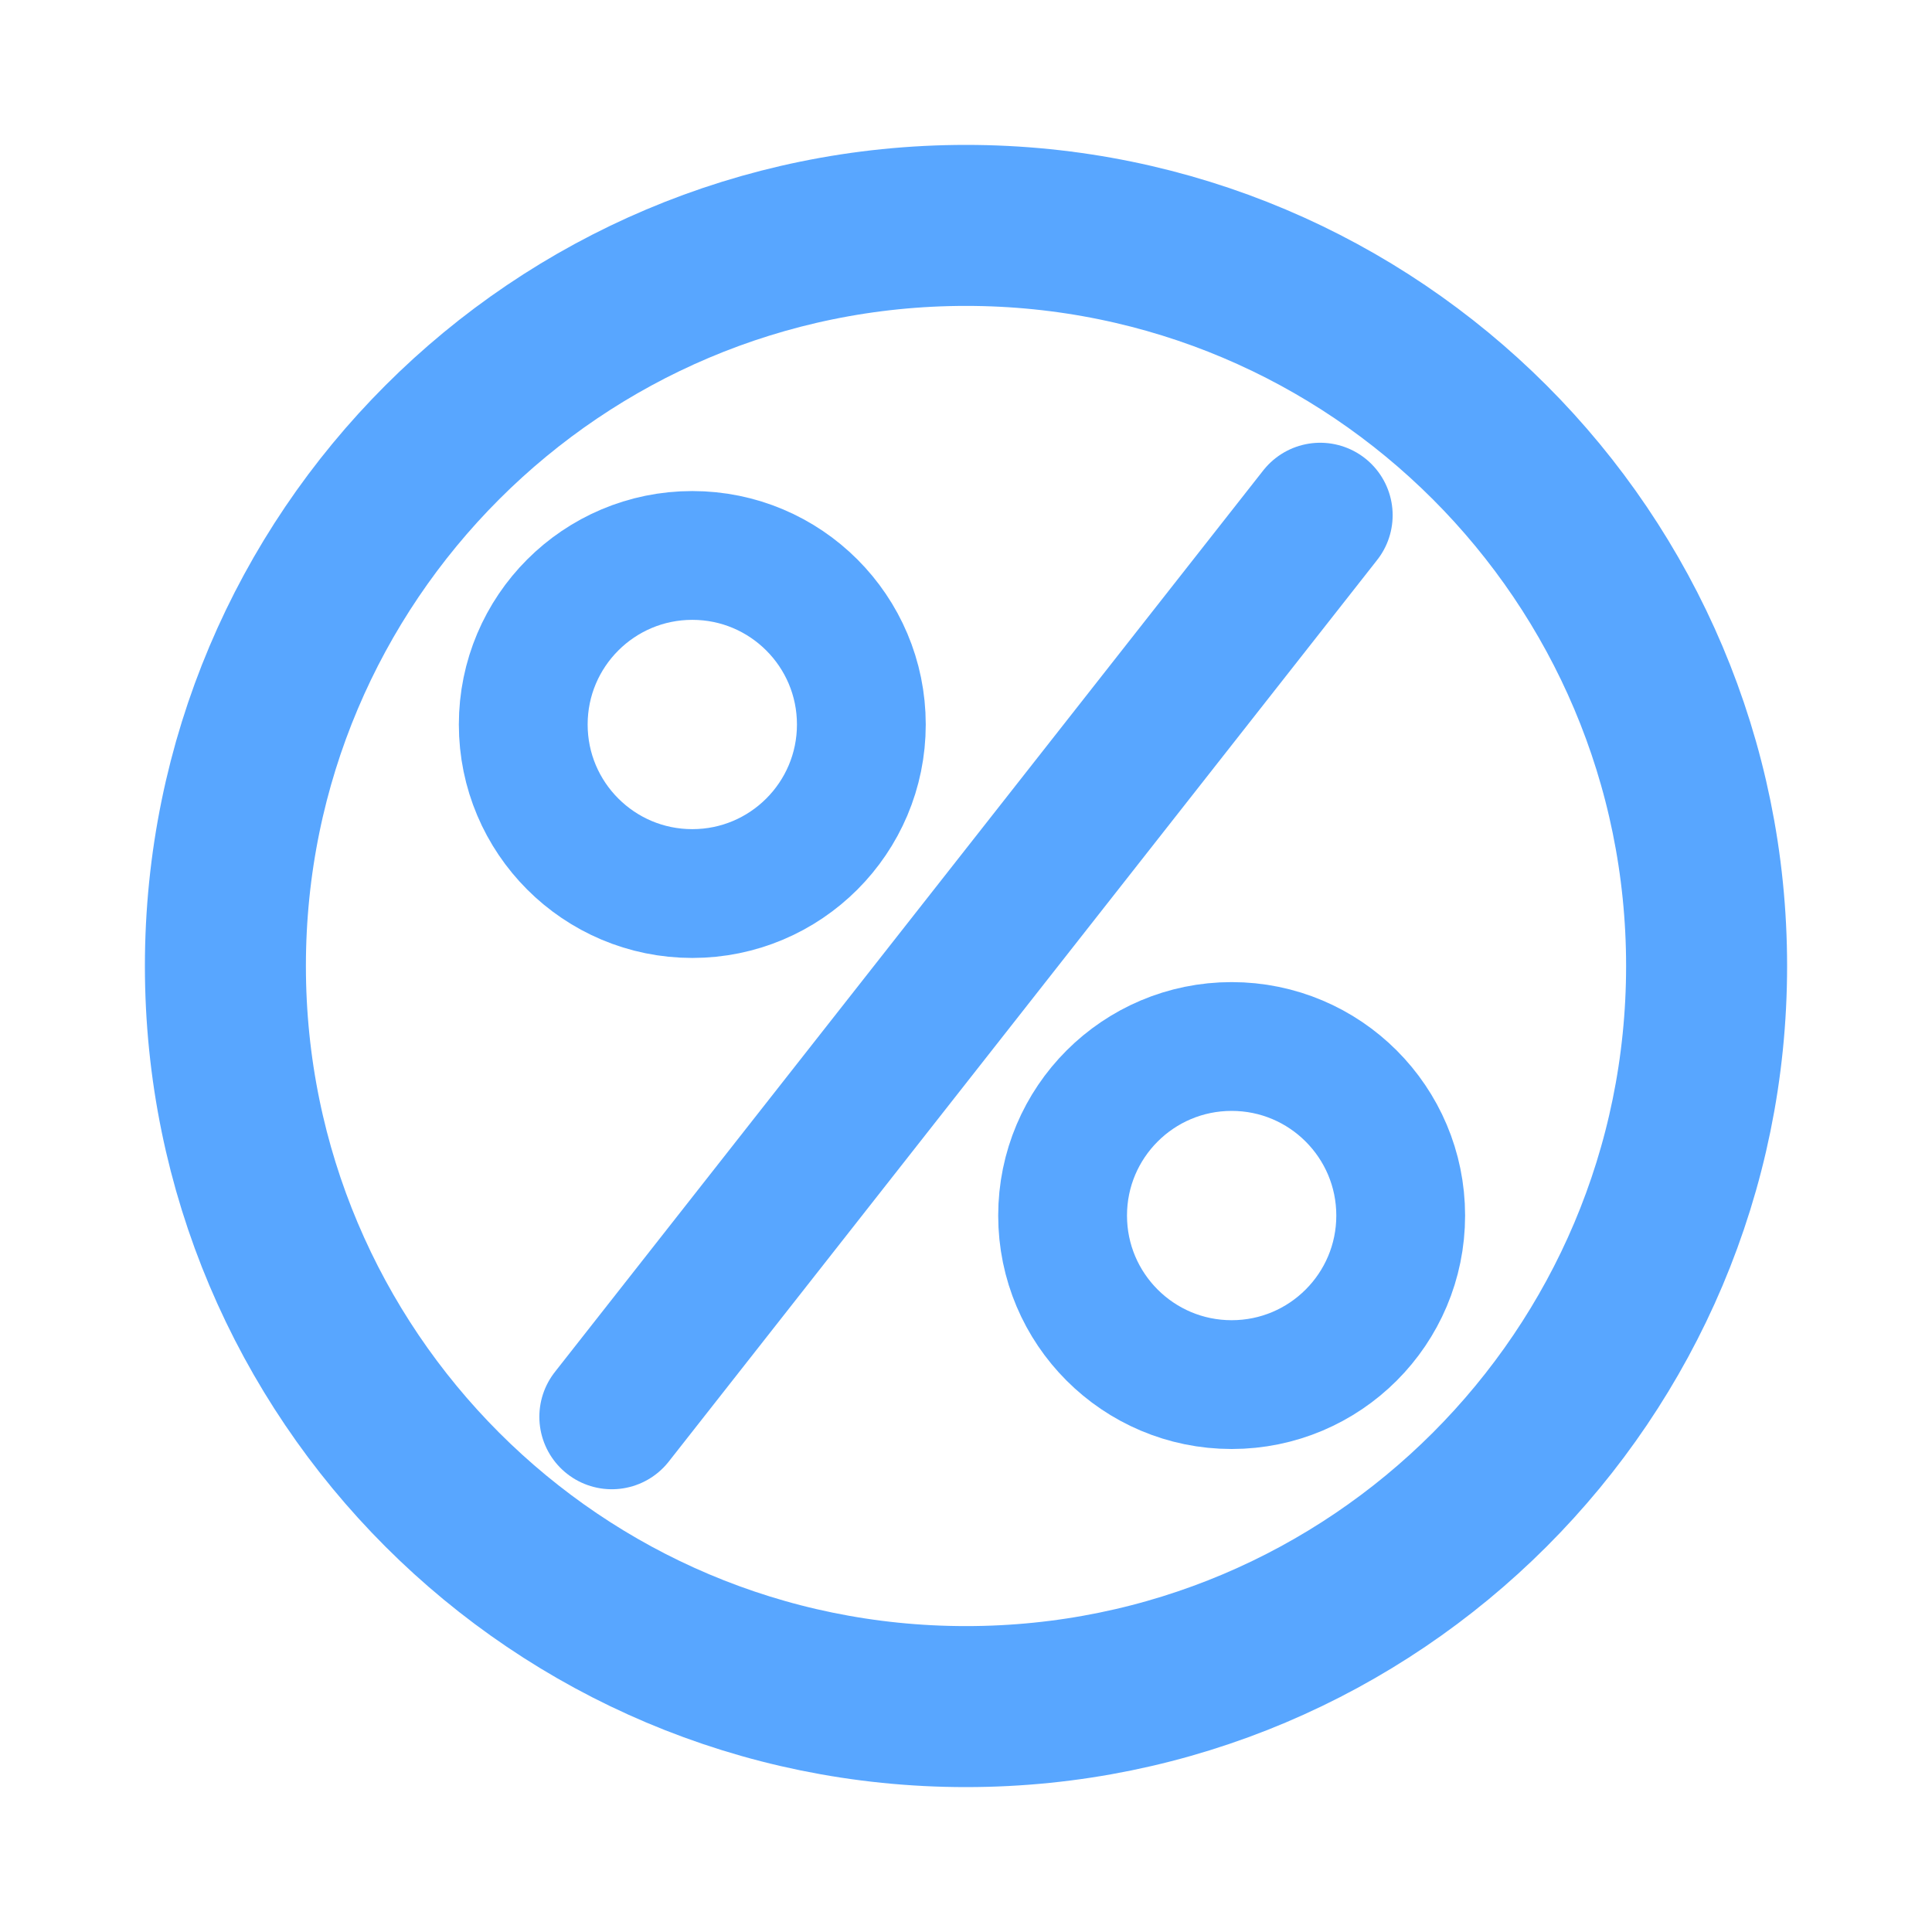
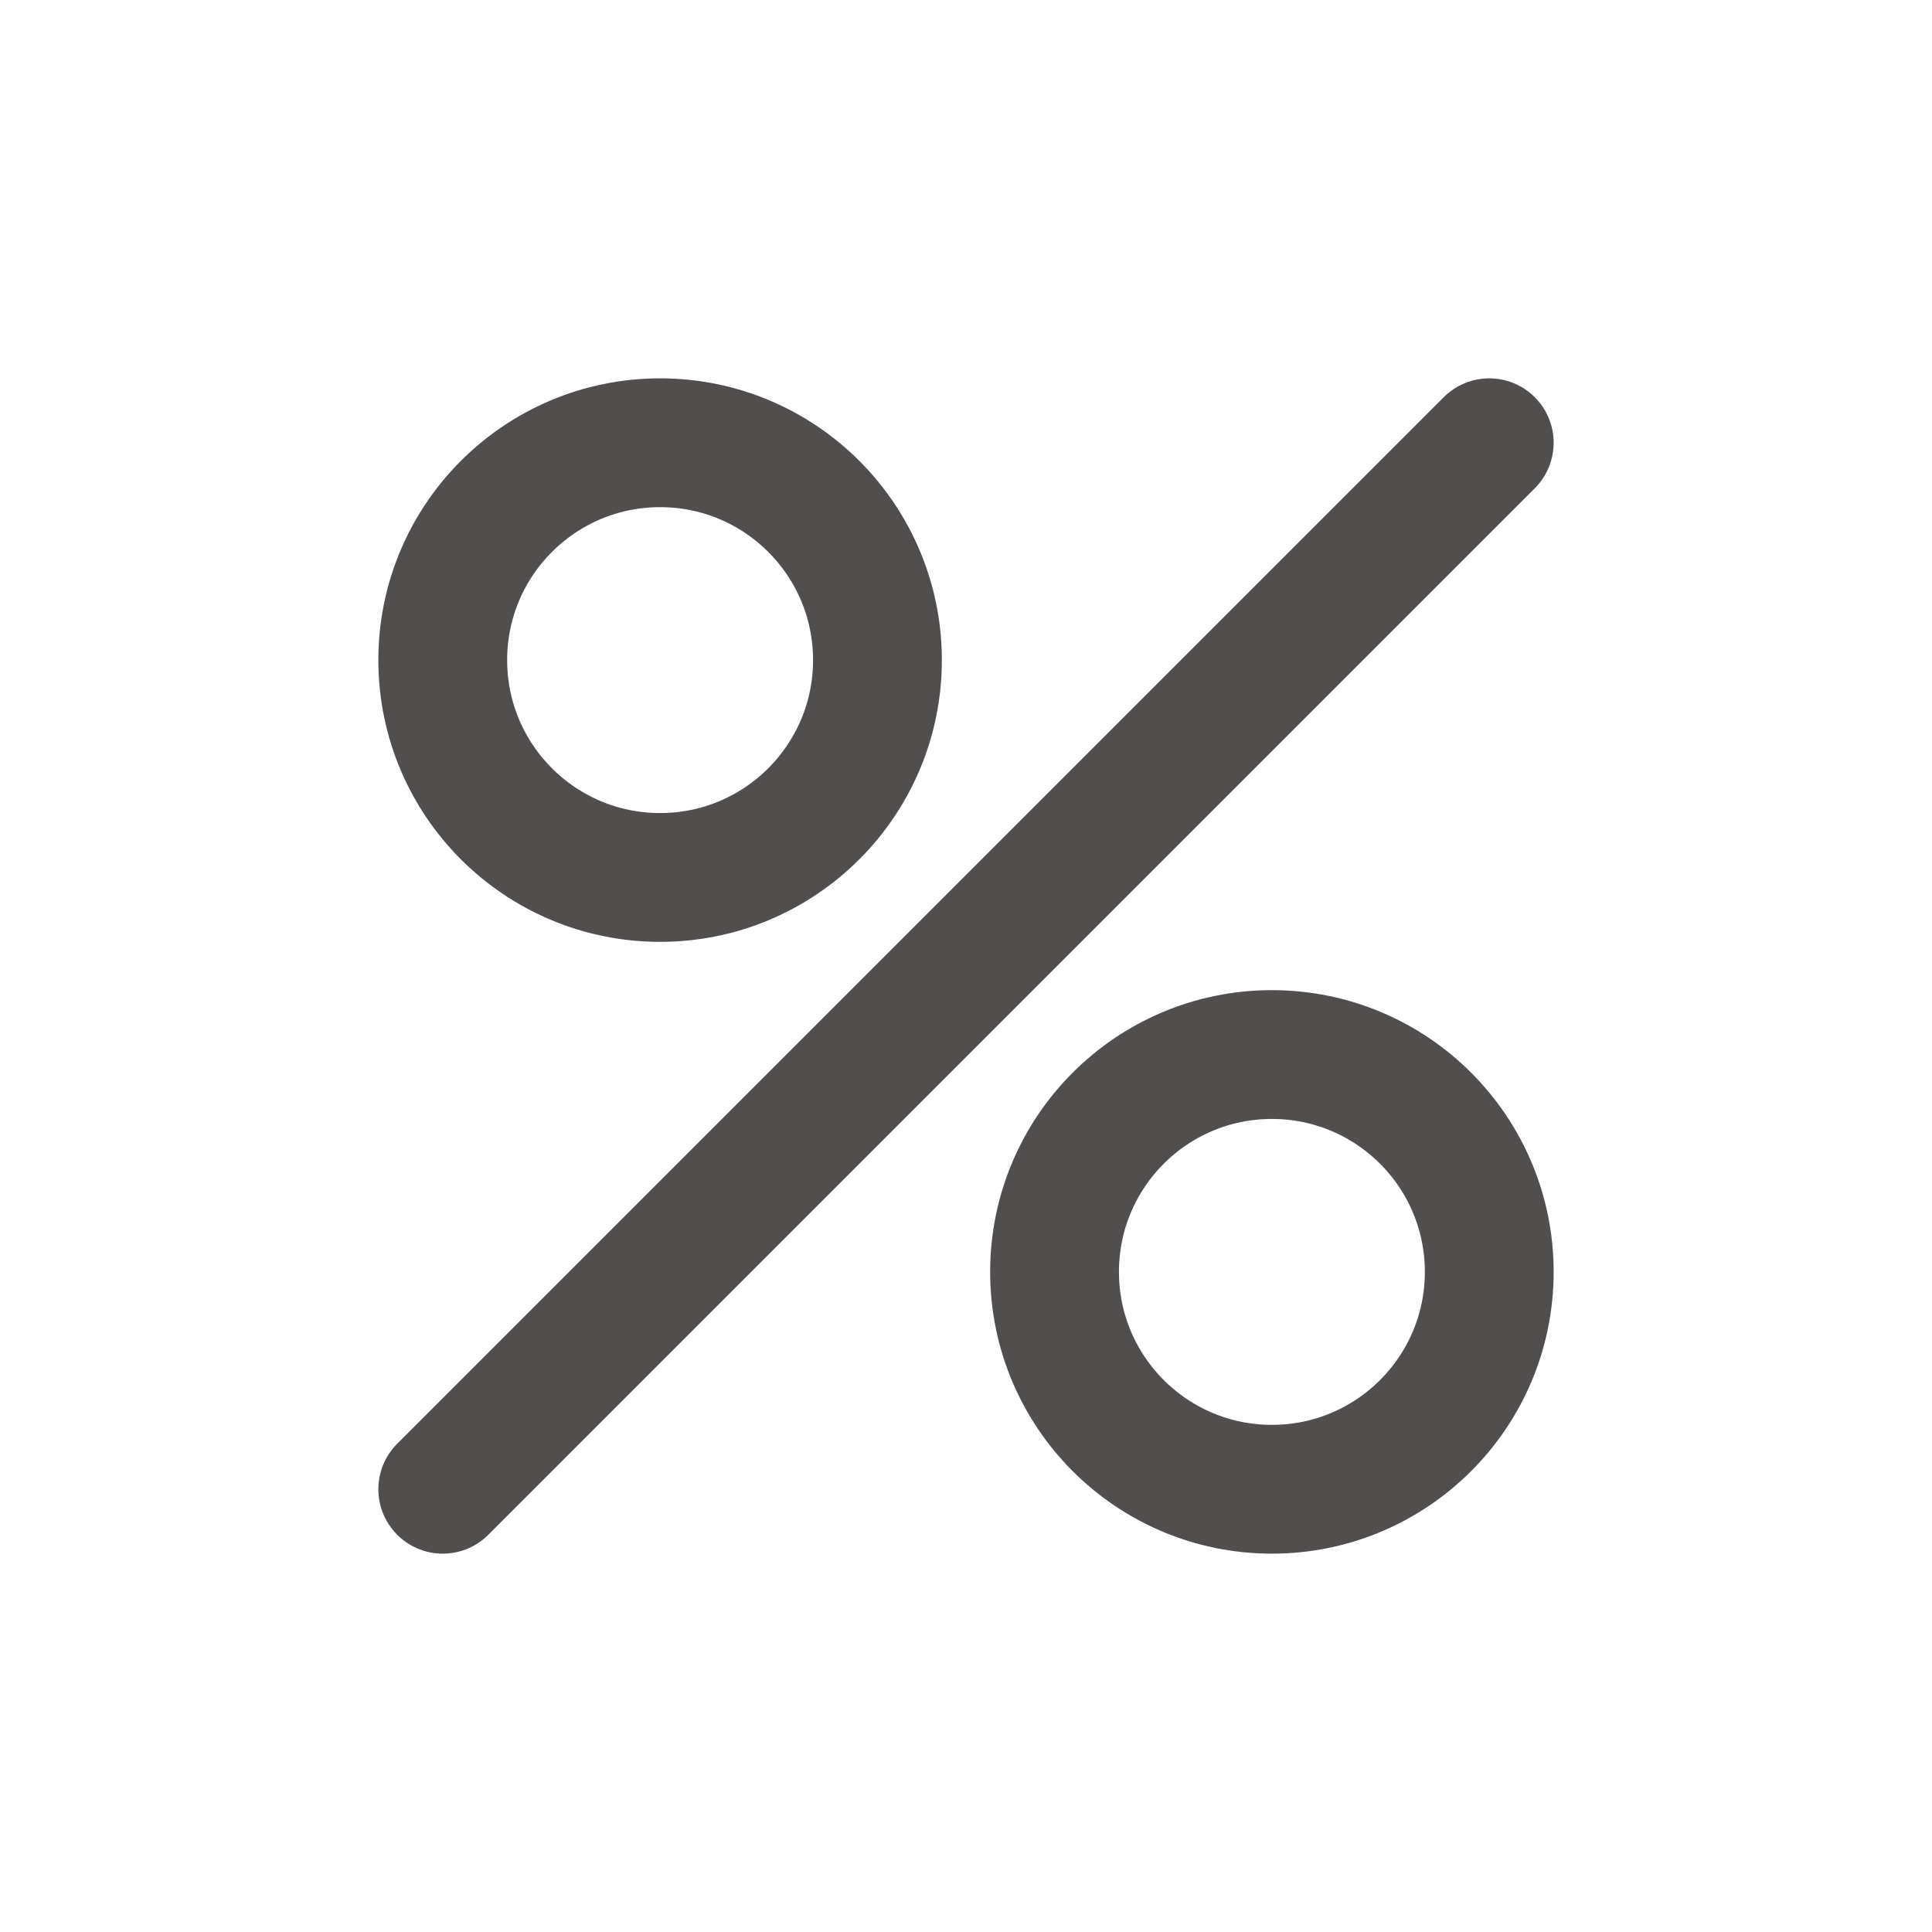
- <svg xmlns="http://www.w3.org/2000/svg" viewBox="0 0 24 24">
-   <circle cx="12" cy="12" r="9.2" fill="none" stroke="#58A6FF" stroke-width="2" />
-   <circle cx="8.6" cy="9" r="2.1" fill="none" stroke="#58A6FF" stroke-width="1.6" />
-   <circle cx="15.3" cy="15.1" r="2.1" fill="none" stroke="#58A6FF" stroke-width="1.6" />
-   <line x1="16.4" y1="6.4" x2="7.6" y2="17.6" stroke="#58A6FF" stroke-width="1.8" stroke-linecap="round" />
+ <svg xmlns="http://www.w3.org/2000/svg" viewBox="0 0 24 24" width="24" height="24" fill="none" stroke="#2C2727" stroke-opacity=".82" stroke-width="1.6" stroke-linecap="round" stroke-linejoin="round" aria-hidden="true">
+   <circle cx="8.2" cy="8.2" r="2.7" />
+   <circle cx="15.8" cy="15.8" r="2.7" />
+   <path d="M18.5 5.5 5.5 18.5" />
</svg>
